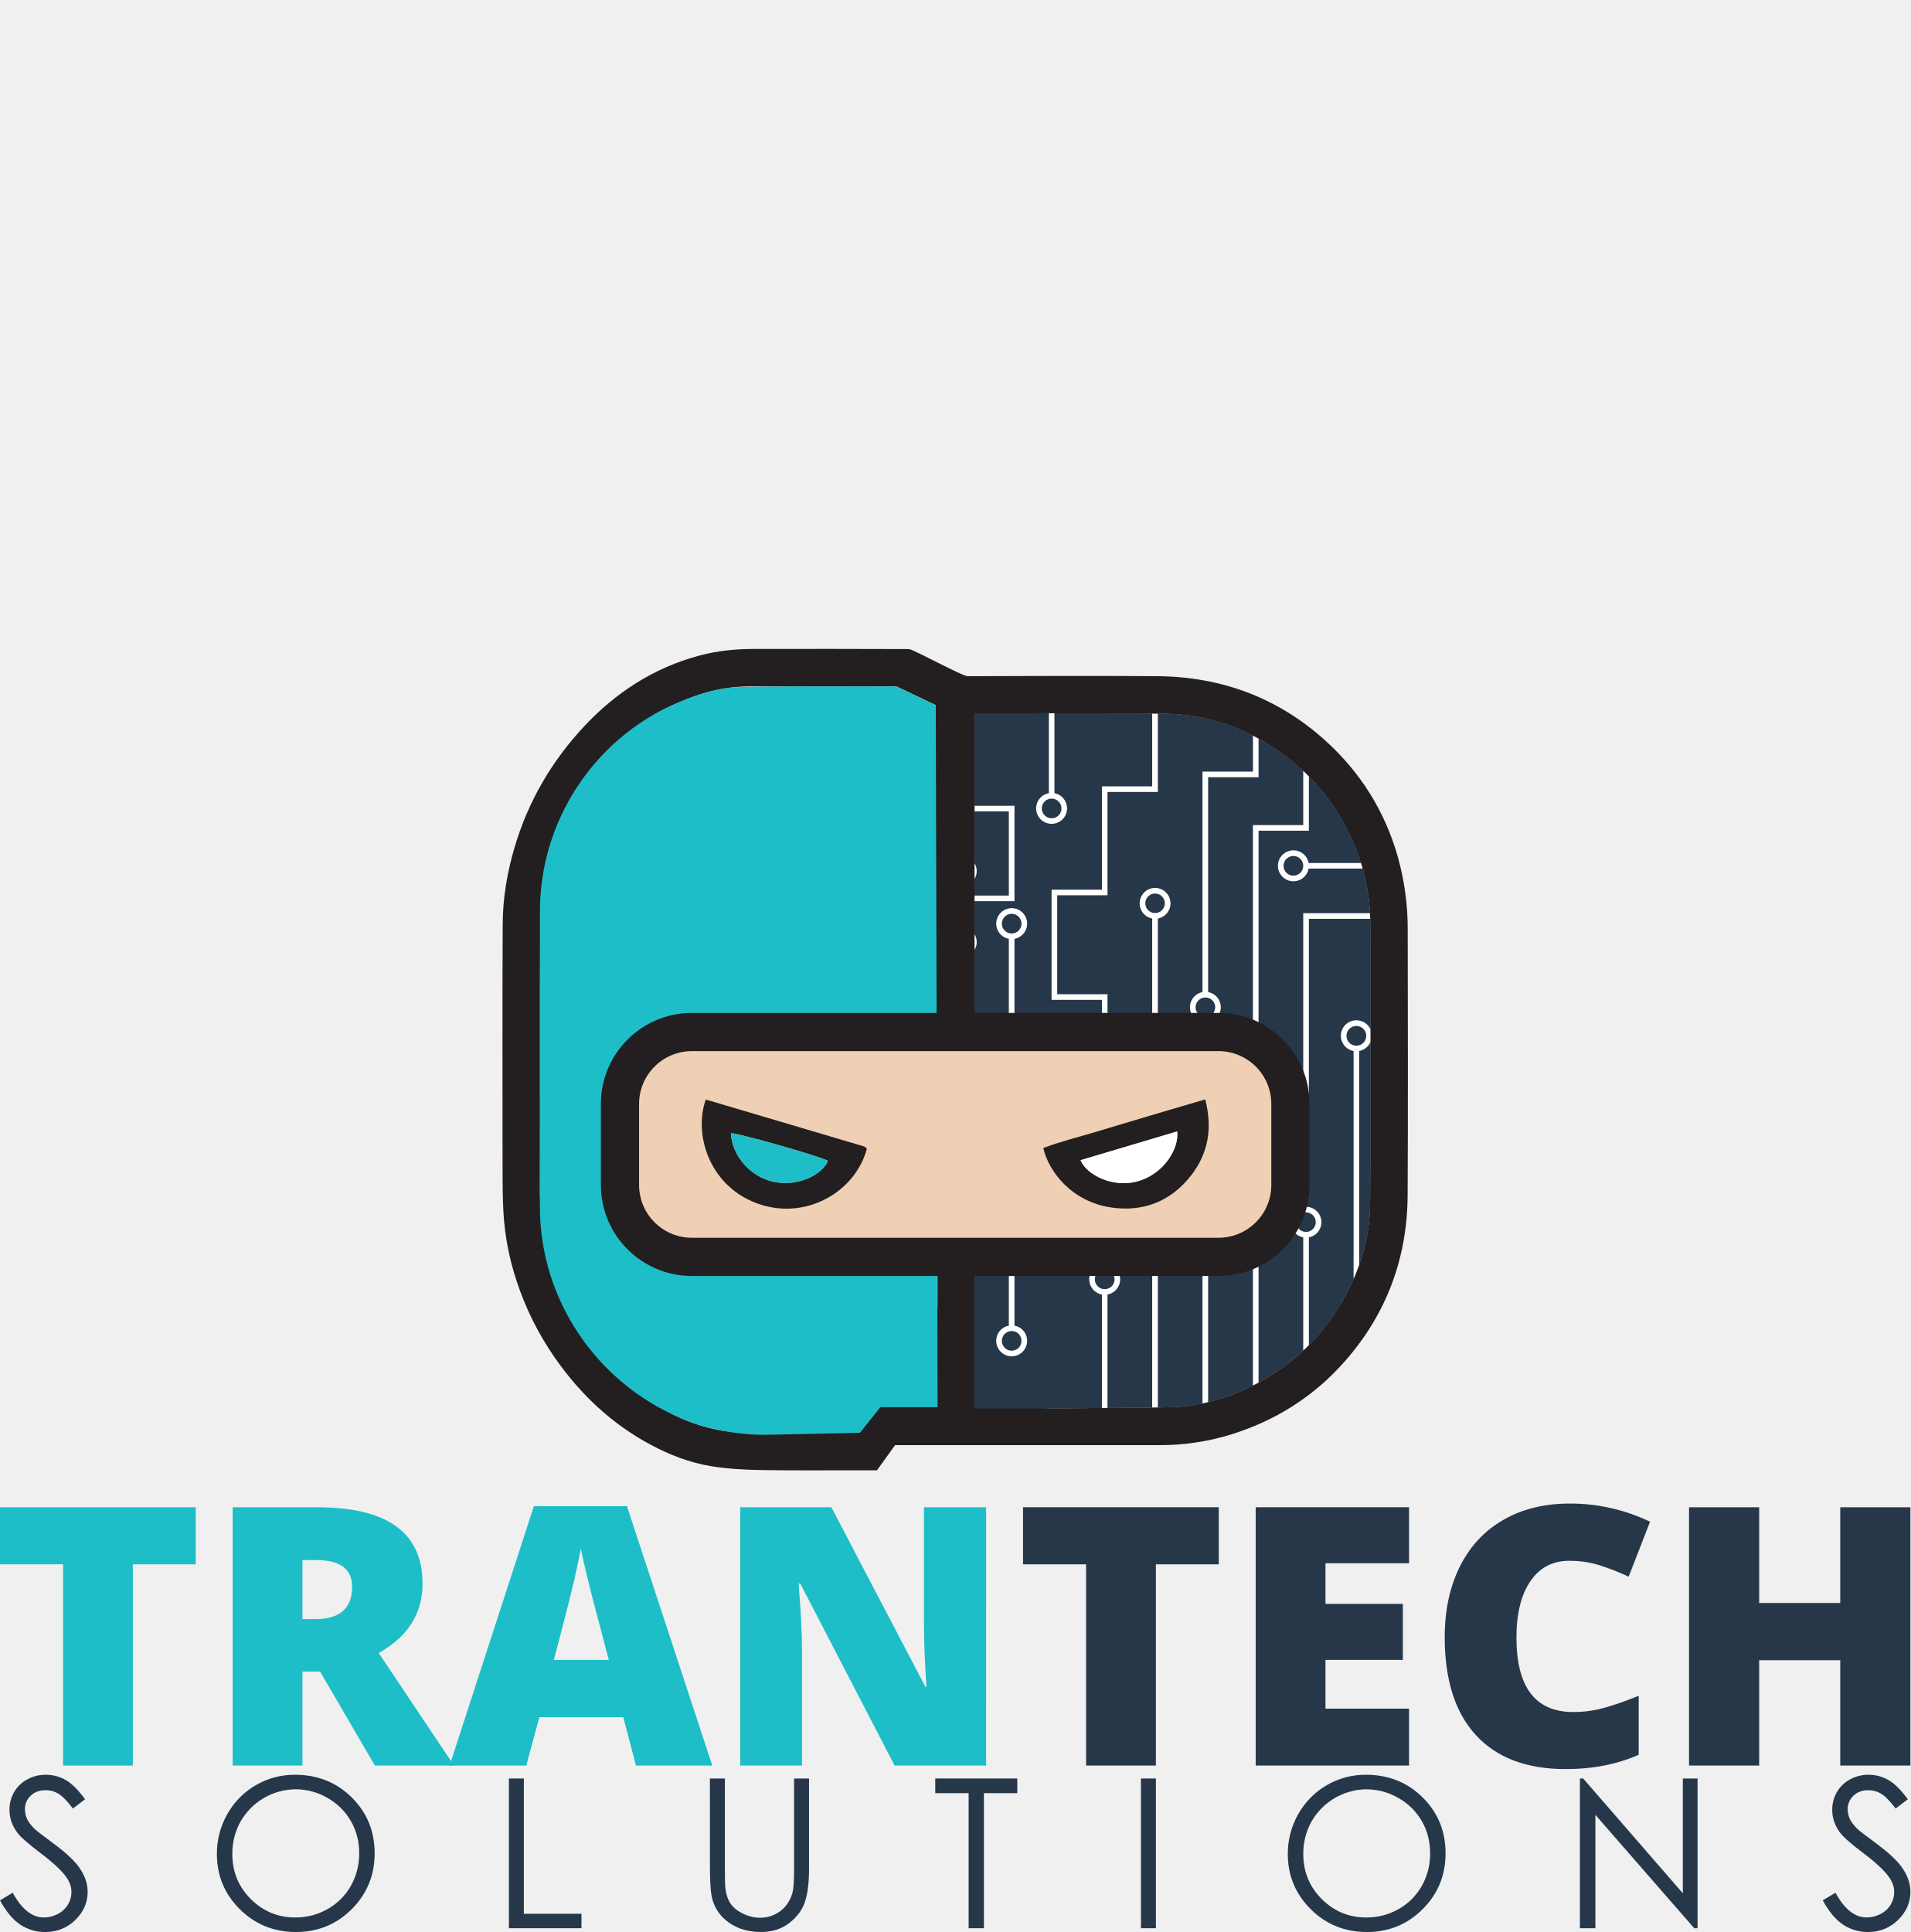
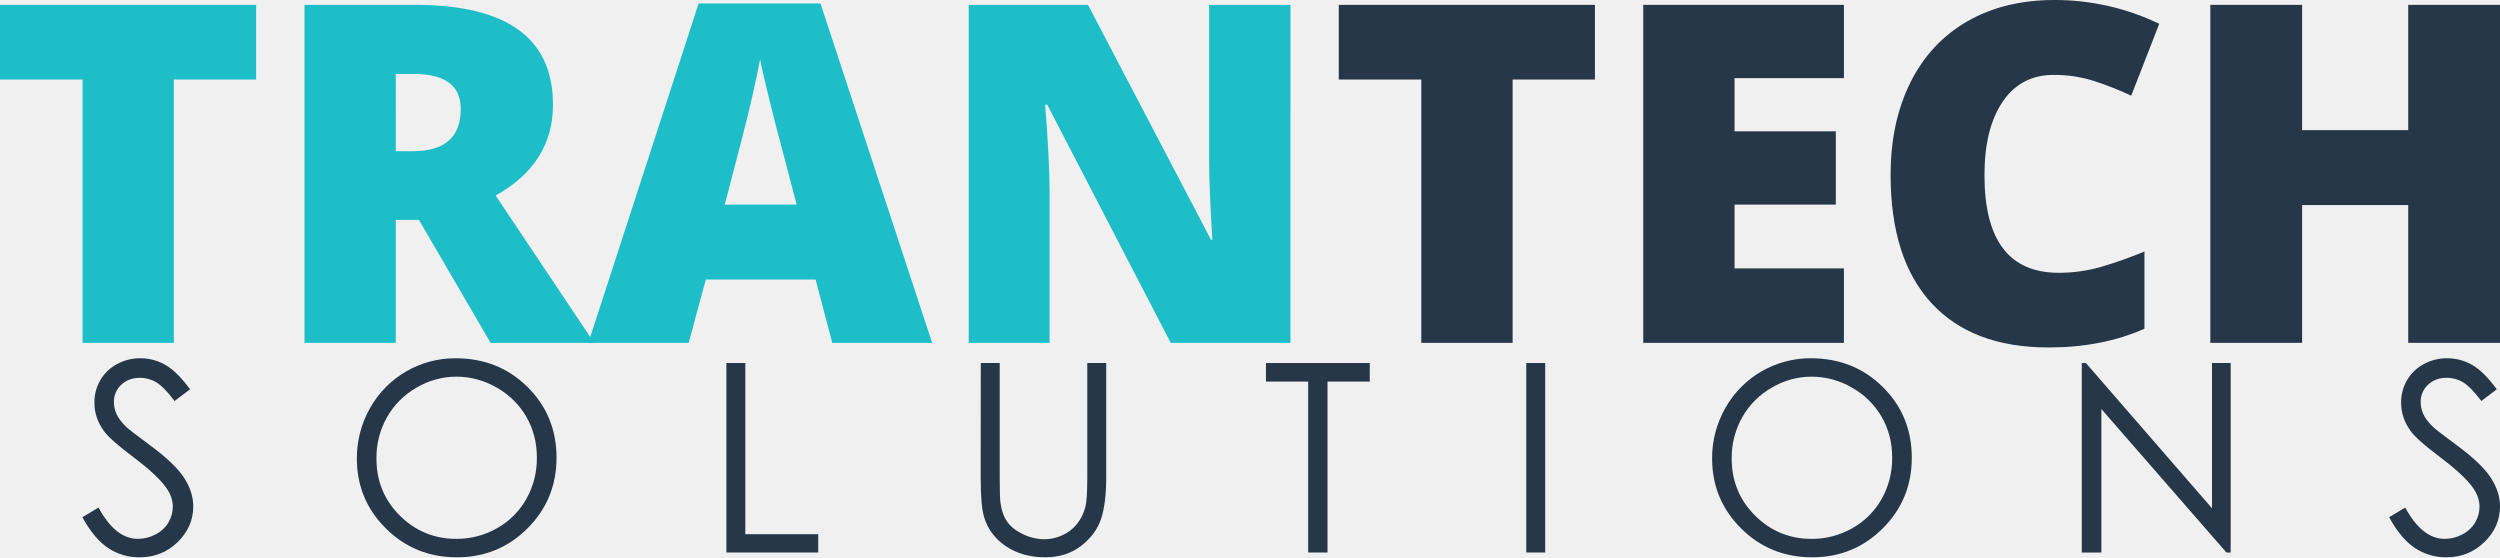
- <svg xmlns="http://www.w3.org/2000/svg" viewBox="0 0 2371.38 2398.03">
+ <svg xmlns="http://www.w3.org/2000/svg" viewBox="0 0 2498.21 556.87">
  <defs>
-     <style>.cls-1{fill:none;}.cls-2{clip-path:url(#clip-path);}.cls-3{fill:#f0d0b4;}.cls-4{fill:#231f20;}.cls-5{fill:#263749;}.cls-6{fill:#1ebec8;}.cls-7{clip-path:url(#clip-path-3);}.cls-8{fill:#fff;}.cls-9{clip-path:url(#clip-path-5);}</style>
-     <clipPath id="clip-path" transform="translate(0 805.44)">
-       <rect class="cls-1" x="623.73" width="1123.92" height="1019.61" />
-     </clipPath>
-     <clipPath id="clip-path-3" transform="translate(0 805.44)">
-       <path class="cls-1" d="M1209.75,80V942.61h98.8s93.58-.67,140.38-1.33c41.59-.59,80.25-12.31,116.44-32.37,44.29-24.56,78.6-59.35,103.18-103.47C1688.83,769,1700.43,729.6,1700.7,688c.75-115.78.33-231.57.18-347.35a251.83,251.83,0,0,0-20.37-98.7Q1648.38,166,1579,121.43c-39.67-25.54-83.4-40.08-130.49-40.81-39.81-.61-103.3-.76-154.8-.76-47,0-84,.12-84,.12" />
-     </clipPath>
-     <clipPath id="clip-path-5" transform="translate(0 805.44)">
-       <rect class="cls-1" y="1060.78" width="2371.38" height="531.81" />
+     <style>.cls-1{fill:none;}.cls-2{clip-path:url(#clip-path);}.cls-3{fill:#263749;}.cls-4{fill:#1ebec8;}</style>
+     <clipPath id="clip-path" transform="translate(0 0)">
+       <rect class="cls-1" width="2498.21" height="556.87" />
    </clipPath>
  </defs>
  <g id="Layer_2" data-name="Layer 2">
    <g id="Layer_1-2" data-name="Layer 1">
-       <g id="Artwork_9" data-name="Artwork 9">
+       <g id="Artwork_7" data-name="Artwork 7">
        <g class="cls-2">
          <g class="cls-2">
-             <path class="cls-3" d="M864.93,499.27c-12.82,0-25.21,1.74-36.51,8.18-24.38,13.91-34.38,36.13-34.89,63-.54,28.72-.35,57.46.11,86.18.2,12.56,1.24,25.17,7.24,36.77,13.58,26.23,35.48,37.51,64.52,37.49q317.66-.18,635.31-.07c3.45,0,6.9.06,10.35-.05,10.13-.35,20-2,29.09-6.73,27.06-14,37.3-37.61,37.61-66.54q.48-42.68-.06-85.34c-.21-16.23-3.09-31.94-13.15-45.45-14.54-19.52-34.3-27.52-58.27-27.49q-160.33.25-320.67.07-160.33,0-320.68,0m80,190.69c-63.44-19.87-84.63-86.22-68.82-130.64q98.55,29.14,196.18,58.09c1.48.44,2.64,2,3.81,2.91-14.23,53-73.47,87.71-131.17,69.64m415.69-90.58c22.48-6.75,44.94-13.54,67.43-20.22,22.13-6.58,44.3-13,68-20,9.23,35.72,3.79,67-17.51,94.35-25.1,32.26-59.22,45.7-99.55,39.78-48.74-7.16-77.46-44.64-84-73.77,21.3-8,43.62-13.54,65.57-20.12" transform="translate(0 805.44)" />
-             <path class="cls-4" d="M1735.27,258.56c-16.23-57.28-46.67-105.73-90.77-145.37-59.07-53.1-129.11-78.73-208.15-79.35-78.44-.61-156.89-.21-235.34,0-6.61,0-67.83-33.62-72.7-33.63C1064.24-.08,1000.16,0,936.08.05c-23.05,0-45.85,2.28-68.16,8.26C811.47,23.47,764.32,54.1,724.78,96.47c-40.11,43-69,92.61-85.85,149.2C629.6,277,624.18,308.9,624,341.4c-.49,103.44-.23,206.88-.15,310.33,0,15.78.19,31.59,1.06,47.34a330.39,330.39,0,0,0,16.23,85.09,366.88,366.88,0,0,0,48.2,96.53c31.42,44.87,70.34,81.54,118.94,107.43,23.43,12.48,48.17,21.94,74.26,26.27,20,3.31,40.52,4.43,60.84,4.79,42.23.73,84.47.31,126.71.35h18.5l22.5-31.26h15.63q156.46,0,312.92,0a297.69,297.69,0,0,0,86.59-12.63c56.17-17.13,104.35-47.29,143.16-91.42,51.74-58.83,77.49-128.06,77.91-206.21.59-109.76.23-219.53.1-329.29a330.38,330.38,0,0,0-12.15-90.12m-229,240.67c24,0,43.73,8,58.27,27.49,10.06,13.51,12.94,29.22,13.15,45.45q.52,42.66.07,85.33c-.32,28.94-10.56,52.57-37.62,66.55-9.13,4.71-19,6.38-29.09,6.73-3.45.12-6.9.05-10.35.05q-317.65,0-635.31.08c-29,0-50.94-11.27-64.52-37.5-6-11.6-7-24.21-7.24-36.77-.46-28.73-.64-57.46-.11-86.18.51-26.89,10.51-49.1,34.88-63,11.31-6.45,23.7-8.19,36.52-8.18q160.35.08,320.68,0t320.67-.07M733.36,160.13c28.29-38.93,62.84-70.68,106.37-91.86,29.53-14.38,60.59-22,93.76-21.74,59.75.53,179.27,0,179.27,0l48.84,23.26v222.9c-8,6.15-16.61,12.79-25.28,19.3-17.9,13.43-61,46.34-61,46.34l.43,94.35H849.1l-.7-163.21-147.11-75.1a317,317,0,0,1,32.07-54.29M689.28,780.91A319.56,319.56,0,0,1,670.21,670.5c.38-112.34-.21-224.68.39-337a225.71,225.71,0,0,1,13.09-73.1c7.3.27,100.47,46.24,118.46,58.31v150c-14.33,9.8-26.76,21-36.14,35.47-12.21,18.87-17.93,39.57-18.17,61.76-.34,32.46-.28,64.93,0,97.4.15,18.85,4,37,13,53.77,1.45,2.74,2.7,5.58,3.83,7.94l-69.48,69c-1.79-4-4.14-8.43-5.83-13.11m261.06,191.3c-41.71,3.73-80.79-4.58-117.48-23.25C784.07,924.13,747.1,886.5,718.63,840.9l81.21-81.27c24.15,16.71,52.65,18.14,82.45,16.94V820l68.05,41.77Zm125.6-105.46.13,92.26-10.67,13.27H996.6V835.62L929,794.14V776.66h234.72v41.81ZM1700.7,688c-.27,41.62-11.87,81-32.15,117.44-24.58,44.13-58.89,78.92-103.18,103.48-36.19,20.06-74.85,31.78-116.44,32.37-46.79.66-140.38,1.33-140.38,1.33h-8.78l-.26-75.82L1210.92,818v-41.3s304.89.19,313.7-.83c39.19-4.49,67.48-25.2,86.22-59.42,9.31-17,12.6-35.57,12.7-54.71.16-32.17.39-64.36-.08-96.53-.79-54.32-36.78-98.63-90.07-110-7.23-1.54-237.18-1.89-237.18-1.89l.3-95.44s-55.1-41.1-78.77-58.81c-2.73-2-5.32-4.28-8-6.43V80s162.63-.54,238.75.64c47.09.73,90.82,15.27,130.49,40.81Q1648.2,166,1680.51,241.94a251.83,251.83,0,0,1,20.37,98.7c.15,115.78.57,231.57-.18,347.35" transform="translate(0 805.44)" />
-             <path class="cls-5" d="M1680.51,241.94Q1648.38,166,1579,121.43c-39.67-25.54-83.4-40.08-130.49-40.81-76.12-1.18-238.75-.64-238.75-.64V942.61h98.8s93.59-.67,140.38-1.33c41.59-.59,80.25-12.31,116.44-32.38,44.29-24.55,78.6-59.34,103.18-103.46,20.28-36.42,31.88-75.83,32.15-117.45.75-115.78.33-231.56.18-347.35a251.87,251.87,0,0,0-20.37-98.7" transform="translate(0 805.44)" />
-             <path class="cls-6" d="M1161.6,69.84l-48.84-23.26S921.39,46,908.46,47.85a205,205,0,0,0-46.64,11c-111.33,37-191.61,143.45-191.61,267v367c0,115.88,71.52,217.73,172.6,260.8a217.59,217.59,0,0,0,49.81,15.81,271.84,271.84,0,0,0,57,6l117.81-2.46,25.4-31.84h71Z" transform="translate(0 805.44)" />
-           </g>
-           <g class="cls-7">
-             <rect class="cls-5" x="324.65" y="231.01" width="1756.15" height="1756.14" />
-             <path class="cls-8" d="M650.22,255A19.14,19.14,0,1,1,631,235.77,19.2,19.2,0,0,1,650.22,255m-31.32,0a12.18,12.18,0,1,0,24.36,0,12.18,12.18,0,1,0-24.36,0" transform="translate(0 805.44)" />
-             <path class="cls-8" d="M712.64,655.53a19.12,19.12,0,1,1-19-19.21,19.16,19.16,0,0,1,19,19.21m-31.28,0a12.24,12.24,0,0,0,12.25,12.21,12.22,12.22,0,0,0,0-24.43,12.23,12.23,0,0,0-12.25,12.22" transform="translate(0 805.44)" />
-             <path class="cls-8" d="M775.24,135.54A19.19,19.19,0,1,1,756,116.33a19.2,19.2,0,0,1,19.21,19.21m-31.42,0A12.23,12.23,0,1,0,756,123.33a12.18,12.18,0,0,0-12.21,12.21" transform="translate(0 805.44)" />
-             <path class="cls-8" d="M650.22,525.66a19.14,19.14,0,1,1-19.07-19.13,19.13,19.13,0,0,1,19.07,19.13m-31.32,0a12.18,12.18,0,1,0,24.36,0,12.18,12.18,0,1,0-24.36,0" transform="translate(0 805.44)" />
-             <path class="cls-8" d="M650.22,768.51a19.14,19.14,0,1,1-19.07-19.21,19.13,19.13,0,0,1,19.07,19.21m-31.32,0a12.18,12.18,0,1,0,24.36,0,12.18,12.18,0,1,0-24.36,0" transform="translate(0 805.44)" />
-             <polygon class="cls-8" points="634.65 0 634.65 469.18 572.05 469.18 572.05 724.99 509.59 724.99 509.59 838.7 440.17 838.7 440.17 775.69 381.21 775.69 381.21 768.73 447.13 768.73 447.13 831.73 502.63 831.73 502.63 718.03 565.09 718.03 565.09 462.22 627.65 462.22 627.65 0 634.65 0" />
-             <polygon class="cls-8" points="634.65 513.12 634.65 791.43 572.05 791.43 572.05 909.55 565.09 909.55 565.09 784.43 627.65 784.43 627.65 513.12 634.65 513.12" />
-             <polygon class="cls-8" points="697.07 1163.38 697.07 1445.25 690.11 1445.25 690.11 1170.37 634.65 1170.37 634.65 1249.74 565.09 1249.74 565.09 1044.43 572.05 1044.43 572.05 1242.82 627.65 1242.82 627.65 1163.38 697.07 1163.38" />
-             <polygon class="cls-8" points="634.65 1346.88 634.65 1427.62 572.05 1427.62 572.05 1481.88 634.51 1481.88 634.51 1558.23 627.51 1558.23 627.51 1488.81 565.09 1488.81 565.09 1420.62 627.65 1420.62 627.65 1346.88 634.65 1346.88" />
-             <polygon class="cls-8" points="821.99 508.15 821.99 644.87 759.53 644.87 759.53 773.12 697.07 773.12 697.07 917.45 634.51 917.45 634.51 1044.43 627.51 1044.43 627.51 910.45 690.11 910.45 690.11 766.15 752.57 766.15 752.57 637.87 815.03 637.87 815.03 515.11 752.57 515.11 752.57 358.57 759.53 358.57 759.53 508.15 821.99 508.15" />
-             <polygon class="cls-8" points="821.99 1110.69 821.99 1312.51 759.53 1312.51 759.53 1507.61 697.07 1507.61 697.07 1751.89 690.11 1751.89 690.11 1500.68 752.57 1500.68 752.57 1305.45 815.03 1305.45 815.03 1117.69 752.57 1117.69 752.57 957.24 759.53 957.24 759.53 1110.69 821.99 1110.69" />
-             <rect class="cls-8" x="752.57" y="1159.53" width="6.96" height="98.51" />
-             <rect class="cls-8" x="1742.63" y="1454.72" width="7" height="294.43" />
-             <path class="cls-8" d="M1765.34,631.86a19.21,19.21,0,1,1-19.21-19.21,19.23,19.23,0,0,1,19.21,19.21m-31.49,0a12.24,12.24,0,1,0,12.28-12.21,12.26,12.26,0,0,0-12.28,12.21" transform="translate(0 805.44)" />
-             <path class="cls-8" d="M1780.91,171.49a19.14,19.14,0,1,1-19.08-19.21,19.13,19.13,0,0,1,19.08,19.21m-31.29,0a12,12,0,0,0,12.21,12.14,12.18,12.18,0,1,0-12.21-12.14" transform="translate(0 805.44)" />
-             <path class="cls-8" d="M1702.84,480.19a19.21,19.21,0,1,1-19.2-19.22,19.11,19.11,0,0,1,19.2,19.22m-31.42,0A12.25,12.25,0,1,0,1683.64,468a12.18,12.18,0,0,0-12.22,12.22" transform="translate(0 805.44)" />
-             <path class="cls-8" d="M1780.91,331.53a19.14,19.14,0,1,1-19.08-19.21,19.19,19.19,0,0,1,19.08,19.21m-31.29,0a12.15,12.15,0,1,0,12.21-12.28,12.2,12.2,0,0,0-12.21,12.28" transform="translate(0 805.44)" />
-             <path class="cls-8" d="M1374.73,683.1a19.11,19.11,0,1,1-19.2-19.14,19.18,19.18,0,0,1,19.2,19.14m-31.28,0a12.18,12.18,0,1,0,24.35,0,12.18,12.18,0,0,0-24.35,0" transform="translate(0 805.44)" />
-             <path class="cls-8" d="M1390.44,782.43a19.18,19.18,0,1,1-19.21-19.14,19.16,19.16,0,0,1,19.21,19.14m-31.42,0a12.25,12.25,0,1,0,12.21-12.21A12.23,12.23,0,0,0,1359,782.43" transform="translate(0 805.44)" />
-             <path class="cls-8" d="M1390.44,600.51a19.18,19.18,0,1,1-19.21-19.21,19.12,19.12,0,0,1,19.21,19.21m-31.42,0a12.18,12.18,0,0,0,12.21,12.14,12.06,12.06,0,0,0,12.28-12.14,12.25,12.25,0,0,0-24.49,0" transform="translate(0 805.44)" />
-             <path class="cls-8" d="M1452.94,603.12a19.14,19.14,0,1,1-19.21-19.22,19.21,19.21,0,0,1,19.21,19.22m-31.28,0a12.14,12.14,0,1,0,12.07-12.22,12.1,12.1,0,0,0-12.07,12.22" transform="translate(0 805.44)" />
-             <path class="cls-8" d="M1452.94,315.82a19.14,19.14,0,1,1-38.28,0,19.14,19.14,0,1,1,38.28,0m-31.28,0a12.14,12.14,0,1,0,12.07-12.21,12.16,12.16,0,0,0-12.07,12.21" transform="translate(0 805.44)" />
-             <path class="cls-8" d="M1515.36,444.79a19.14,19.14,0,1,1-19.21-19.14,19.18,19.18,0,0,1,19.21,19.14m-31.28,0a12.18,12.18,0,1,0,12.07-12.15,12.17,12.17,0,0,0-12.07,12.15" transform="translate(0 805.44)" />
-             <path class="cls-8" d="M1577.78,18.44a19.1,19.1,0,1,1-19-19.2,19.1,19.1,0,0,1,19,19.2m-31.28,0A12.18,12.18,0,1,0,1558.78,6.2a12.23,12.23,0,0,0-12.28,12.24" transform="translate(0 805.44)" />
-             <path class="cls-8" d="M1390.44,2.73a19.18,19.18,0,1,1-19.21-19.2,19.18,19.18,0,0,1,19.21,19.2m-31.42,0a12.25,12.25,0,1,0,12.21-12.24A12.21,12.21,0,0,0,1359,2.73" transform="translate(0 805.44)" />
-             <path class="cls-8" d="M1702.84,69.14a19.21,19.21,0,1,1-19.2-19.21,19.19,19.19,0,0,1,19.2,19.21m-31.42,0a12.25,12.25,0,1,0,12.22-12.25,12.25,12.25,0,0,0-12.22,12.25" transform="translate(0 805.44)" />
-             <path class="cls-8" d="M1640.28,76.1a19.14,19.14,0,1,1-19.07-19.21,19.17,19.17,0,0,1,19.07,19.21m-31.28,0a12.14,12.14,0,1,0,12.21-12.21A12.2,12.2,0,0,0,1609,76.1" transform="translate(0 805.44)" />
-             <path class="cls-8" d="M1640.28,711.57a19.14,19.14,0,1,1-19.07-19.14,19.19,19.19,0,0,1,19.07,19.14m-31.28,0a12.14,12.14,0,1,0,12.21-12.21A12.06,12.06,0,0,0,1609,711.57" transform="translate(0 805.44)" />
-             <rect class="cls-8" x="1680.2" y="1298.72" width="6.93" height="450.42" />
-             <rect class="cls-8" x="1617.71" y="1532.71" width="7" height="216.43" />
-             <polygon class="cls-8" points="1746.13 1133.46 1746.13 1140.47 1624.71 1140.47 1624.71 1391.27 1562.22 1391.27 1562.22 1749.15 1555.28 1749.15 1555.28 1384.27 1617.71 1384.27 1617.71 1133.46 1746.13 1133.46" />
-             <polygon class="cls-8" points="1746.13 973.42 1746.13 980.42 1680.2 980.42 1680.2 917.45 1624.71 917.45 1624.71 1031.12 1562.22 1031.12 1562.22 1286.92 1499.65 1286.92 1499.65 1749.15 1492.65 1749.15 1492.65 1279.93 1555.28 1279.93 1555.28 1024.12 1617.71 1024.12 1617.71 910.45 1687.13 910.45 1687.13 973.42 1746.13 973.42" />
-             <polygon class="cls-8" points="1437.23 1485.11 1437.23 1749.15 1430.22 1749.15 1430.22 1492.03 1371.23 1492.03 1371.23 1485.11 1437.23 1485.11" />
-             <rect class="cls-8" x="1430.22" y="1136.97" width="7" height="258" />
-             <polygon class="cls-8" points="1562.22 839.59 1562.22 964.71 1499.65 964.71 1499.65 1236.02 1492.65 1236.02 1492.65 957.72 1555.29 957.72 1555.29 839.59 1562.22 839.59" />
-             <polygon class="cls-8" points="1749.63 630.57 1749.63 749.07 1687.14 749.07 1687.14 859.27 1680.2 859.27 1680.2 742.08 1742.63 742.08 1742.63 637.56 1621.21 637.56 1621.21 630.57 1749.63 630.57" />
-             <polygon class="cls-8" points="1687.13 683.59 1687.13 719.13 1624.71 719.13 1624.71 865.83 1617.71 865.83 1617.71 712.16 1680.2 712.16 1680.2 683.59 1687.13 683.59" />
-             <rect class="cls-8" x="1367.8" y="1603.58" width="6.93" height="145.57" />
-             <polygon class="cls-8" points="1499.79 704.72 1499.79 838.7 1437.23 838.7 1437.23 983.03 1374.73 983.03 1374.73 1111.24 1312.31 1111.24 1312.31 1234.04 1374.73 1234.04 1374.73 1390.58 1367.81 1390.58 1367.81 1241.03 1305.31 1241.03 1305.31 1104.31 1367.81 1104.31 1367.81 976.03 1430.22 976.03 1430.22 831.73 1492.79 831.73 1492.79 704.72 1499.79 704.72" />
-             <path class="cls-8" d="M1780.91,269.18A19.14,19.14,0,1,1,1761.83,250a19.09,19.09,0,0,1,19.08,19.22m-31.29,0a12.07,12.07,0,0,0,12.21,12.2,12.21,12.21,0,1,0-12.21-12.2" transform="translate(0 805.44)" />
-             <path class="cls-8" d="M1624.71,269.18A19.21,19.21,0,1,1,1605.5,250a19.16,19.16,0,0,1,19.21,19.22m-31.42,0a12.06,12.06,0,0,0,12.21,12.2,12.21,12.21,0,1,0-12.21-12.2" transform="translate(0 805.44)" />
-             <rect class="cls-8" x="1621.21" y="1071.18" width="124.92" height="6.93" />
-             <path class="cls-8" d="M912.3,737.16a19.12,19.12,0,1,1-19-19.21,19.05,19.05,0,0,1,19,19.21m-31.28,0a12.16,12.16,0,0,0,24.32,0,12.16,12.16,0,1,0-24.32,0" transform="translate(0 805.44)" />
-             <path class="cls-8" d="M756.1,737.16A19.19,19.19,0,1,1,736.93,718a19.13,19.13,0,0,1,19.17,19.21m-31.42,0a12.23,12.23,0,0,0,24.46,0,12.23,12.23,0,0,0-24.46,0" transform="translate(0 805.44)" />
-             <rect class="cls-8" x="752.64" y="1539.1" width="124.88" height="7" />
-             <path class="cls-8" d="M815.1,746.21a19.11,19.11,0,1,1-19.21,19.08,19.06,19.06,0,0,1,19.21-19.08m0,31.29a12.18,12.18,0,0,0,0-24.36,12.18,12.18,0,1,0,0,24.36" transform="translate(0 805.44)" />
-             <path class="cls-8" d="M815.1,902.41a19.18,19.18,0,1,1-19.21,19.14,19.12,19.12,0,0,1,19.21-19.14m0,31.42a12.25,12.25,0,0,0,0-24.49,12.25,12.25,0,1,0,0,24.49" transform="translate(0 805.44)" />
-             <rect class="cls-8" x="811.6" y="1586.43" width="6.96" height="124.85" />
-             <path class="cls-8" d="M815.1,25.67a19.21,19.21,0,1,1-19.21,19.22A19.16,19.16,0,0,1,815.1,25.67m0,31.43a12,12,0,0,0,12.14-12.21A12.2,12.2,0,1,0,815.1,57.1" transform="translate(0 805.44)" />
-             <rect class="cls-8" x="811.6" y="709.69" width="6.96" height="124.93" />
-             <path class="cls-8" d="M1305.38,22.52a19.14,19.14,0,1,1-19.21,19.07,19.07,19.07,0,0,1,19.21-19.07m0,31.32a12.16,12.16,0,1,0-12.21-12.25,12.24,12.24,0,0,0,12.21,12.25" transform="translate(0 805.44)" />
-             <path class="cls-8" d="M1305.38,178.75A19.18,19.18,0,1,1,1286.17,198a19.13,19.13,0,0,1,19.21-19.22m0,31.43A12.11,12.11,0,0,0,1317.59,198a12.21,12.21,0,1,0-12.21,12.21" transform="translate(0 805.44)" />
-             <rect class="cls-8" x="1301.95" y="862.74" width="6.93" height="124.89" />
-             <path class="cls-8" d="M1761.83,382.91a19.14,19.14,0,1,1-19.2,19.07,19.1,19.1,0,0,1,19.2-19.07m0,31.28A12.18,12.18,0,1,0,1749.62,402a12.09,12.09,0,0,0,12.21,12.21" transform="translate(0 805.44)" />
-             <path class="cls-8" d="M1761.83,539.11a19.18,19.18,0,1,1-19.2,19.21,19.17,19.17,0,0,1,19.2-19.21m0,31.42A12.09,12.09,0,0,0,1774,558.32a12.18,12.18,0,1,0-12.15,12.21" transform="translate(0 805.44)" />
-             <path class="cls-8" d="M1025.05,255a19.13,19.13,0,1,1-19.07-19.2,19.12,19.12,0,0,1,19.07,19.2m-31.29,0A12.16,12.16,0,1,0,1006,242.76,12.22,12.22,0,0,0,993.76,255" transform="translate(0 805.44)" />
-             <path class="cls-8" d="M1087.5,119.83a19.14,19.14,0,1,1-19.06-19.21,19.16,19.16,0,0,1,19.06,19.21m-31.28,0a12.16,12.16,0,1,0,12.22-12.21,12.21,12.21,0,0,0-12.22,12.21" transform="translate(0 805.44)" />
-             <path class="cls-8" d="M1087.5,223.28a19.14,19.14,0,1,1-19.06-19.21,19.16,19.16,0,0,1,19.06,19.21m-31.28,0a12.16,12.16,0,1,0,12.22-12.21,12.22,12.22,0,0,0-12.22,12.21" transform="translate(0 805.44)" />
-             <path class="cls-8" d="M962.59,655.53a19.13,19.13,0,1,1-19.18-19.21,19.23,19.23,0,0,1,19.18,19.21m-31.29,0a12.16,12.16,0,1,0,12.11-12.22,12.12,12.12,0,0,0-12.11,12.22" transform="translate(0 805.44)" />
-             <path class="cls-8" d="M900.16,135.54A19.21,19.21,0,1,1,881,116.33a19.2,19.2,0,0,1,19.21,19.21m-31.45,0A12.25,12.25,0,1,0,881,123.33a12.2,12.2,0,0,0-12.24,12.21" transform="translate(0 805.44)" />
-             <path class="cls-8" d="M1025.05,525.66a19.13,19.13,0,1,1-19.21-19.13,19.2,19.2,0,0,1,19.21,19.13m-31.29,0a12.16,12.16,0,1,0,12.08-12.21,12.16,12.16,0,0,0-12.08,12.21" transform="translate(0 805.44)" />
-             <path class="cls-8" d="M1025.05,768.51a19.13,19.13,0,1,1-19.21-19.21,19.2,19.2,0,0,1,19.21,19.21m-31.29,0a12.16,12.16,0,1,0,12.08-12.22,12.16,12.16,0,0,0-12.08,12.22" transform="translate(0 805.44)" />
-             <path class="cls-8" d="M1212.53,69.14a19.2,19.2,0,1,1-19.17-19.21,19.21,19.21,0,0,1,19.17,19.21m-31.42,0a12.23,12.23,0,1,0,12.25-12.25,12.27,12.27,0,0,0-12.25,12.25" transform="translate(0 805.44)" />
-             <path class="cls-8" d="M1134.39,309.64a19.21,19.21,0,1,1-19.2-19.2,19.24,19.24,0,0,1,19.2,19.2m-31.45,0a12.23,12.23,0,1,0,12.25-12.21,12.25,12.25,0,0,0-12.25,12.21" transform="translate(0 805.44)" />
-             <path class="cls-8" d="M1212.39,363.91a19.13,19.13,0,1,1-19-19.21,19.16,19.16,0,0,1,19,19.21m-31.28,0a12.16,12.16,0,1,0,24.32,0,12.16,12.16,0,1,0-24.32,0" transform="translate(0 805.44)" />
-             <path class="cls-8" d="M1150,605.51a19.14,19.14,0,1,1-19.08-19.2,19.18,19.18,0,0,1,19.08,19.2m-31.32,0a12.18,12.18,0,1,0,24.35,0,12.18,12.18,0,1,0-24.35,0" transform="translate(0 805.44)" />
-             <path class="cls-8" d="M1212.39,705a19.13,19.13,0,1,1-19-19.22,19.16,19.16,0,0,1,19,19.22m-31.28,0a12.16,12.16,0,1,0,12.25-12.22A12.23,12.23,0,0,0,1181.11,705" transform="translate(0 805.44)" />
-             <path class="cls-8" d="M1087.5,928a19.14,19.14,0,1,1-19.06-19.21A19.16,19.16,0,0,1,1087.5,928m-31.28,0a12.16,12.16,0,1,0,12.22-12.21A12.26,12.26,0,0,0,1056.22,928" transform="translate(0 805.44)" />
-             <path class="cls-8" d="M1275,341a19.19,19.19,0,1,1-19.21-19.2A19.19,19.19,0,0,1,1275,341m-31.42,0a12.21,12.21,0,1,0,12.21-12.2,12.18,12.18,0,0,0-12.21,12.2" transform="translate(0 805.44)" />
-             <path class="cls-8" d="M1275,858.85a19.19,19.19,0,1,1-19.21-19.2,19.18,19.18,0,0,1,19.21,19.2m-31.42,0a12.21,12.21,0,1,0,12.21-12.2,12.18,12.18,0,0,0-12.21,12.2" transform="translate(0 805.44)" />
-             <path class="cls-8" d="M1212.39,275.83a19.13,19.13,0,1,1-19-19.22,19.16,19.16,0,0,1,19,19.22m-31.28,0a12.16,12.16,0,1,0,12.25-12.21,12.22,12.22,0,0,0-12.25,12.21" transform="translate(0 805.44)" />
-             <path class="cls-8" d="M1150,62.18A19.14,19.14,0,1,1,1130.89,43,19.15,19.15,0,0,1,1150,62.18m-31.32,0a12.18,12.18,0,1,0,12.24-12.25,12.26,12.26,0,0,0-12.24,12.25" transform="translate(0 805.44)" />
-             <polygon class="cls-8" points="1255.78 768.73 1255.78 775.69 1196.82 775.69 1196.82 838.7 1127.4 838.7 1127.4 724.99 1064.97 724.99 1064.97 469.18 1002.38 469.18 1002.38 0 1009.34 0 1009.34 462.22 1071.94 462.22 1071.94 718.03 1134.39 718.03 1134.39 831.73 1189.86 831.73 1189.86 768.73 1255.78 768.73" />
-             <polygon class="cls-8" points="1071.94 784.43 1071.94 909.55 1064.97 909.55 1064.97 791.43 1002.37 791.43 1002.37 513.12 1009.34 513.12 1009.34 784.43 1071.94 784.43" />
-             <polygon class="cls-8" points="1259.28 1000.11 1259.28 1118.58 1130.89 1118.58 1130.89 1111.58 1252.28 1111.58 1252.28 1007.04 1189.86 1007.04 1189.86 889.87 1196.82 889.87 1196.82 1000.11 1259.28 1000.11" />
-             <polygon class="cls-8" points="1196.82 1030.02 1196.82 1065.56 1189.86 1065.56 1189.86 1037.02 1127.4 1037.02 1127.4 883.32 1134.39 883.32 1134.39 1030.02 1196.82 1030.02" />
-             <polygon class="cls-8" points="1071.94 1044.43 1071.94 1249.74 1002.37 1249.74 1002.37 1170.37 946.88 1170.37 946.88 1445.25 939.91 1445.25 939.91 1163.38 1009.34 1163.38 1009.34 1242.82 1064.97 1242.82 1064.97 1044.43 1071.94 1044.43" />
-             <polygon class="cls-8" points="1071.94 1420.62 1071.94 1488.81 1009.48 1488.81 1009.48 1558.23 1002.51 1558.23 1002.51 1481.88 1064.97 1481.88 1064.97 1427.62 1002.37 1427.62 1002.37 1346.88 1009.34 1346.88 1009.34 1420.62 1071.94 1420.62" />
-             <polygon class="cls-8" points="1259.28 1163.17 1259.28 1334.6 1196.82 1334.6 1196.82 1457.47 1259.28 1457.47 1259.28 1648.58 1252.28 1648.58 1252.28 1464.46 1189.86 1464.46 1189.86 1327.67 1252.28 1327.67 1252.28 1163.17 1259.28 1163.17" />
-             <polygon class="cls-8" points="1196.82 1185.05 1196.82 1294.95 1134.39 1294.95 1134.39 1396.41 1127.4 1396.41 1127.4 1287.96 1189.86 1287.96 1189.86 1185.05 1196.82 1185.05" />
-             <polygon class="cls-8" points="1196.82 1526.13 1196.82 1630.19 1127.4 1630.19 1127.4 1579.91 1071.94 1579.91 1071.94 1713.61 1064.97 1713.61 1064.97 1572.91 1134.39 1572.91 1134.39 1623.27 1189.86 1623.27 1189.86 1526.13 1196.82 1526.13" />
-             <polygon class="cls-8" points="1009.48 910.45 1009.48 1044.43 1002.51 1044.43 1002.51 917.45 939.91 917.45 939.91 773.12 877.46 773.12 877.46 644.87 815.03 644.87 815.03 508.15 877.46 508.15 877.46 358.57 884.45 358.57 884.45 515.11 821.99 515.11 821.99 637.87 884.45 637.87 884.45 766.15 946.88 766.15 946.88 910.45 1009.48 910.45" />
-             <polygon class="cls-8" points="946.88 1499.92 946.88 1750.79 939.91 1750.79 939.91 1506.86 877.46 1506.86 877.46 1312.03 815.03 1312.03 815.03 1110.49 877.46 1110.49 877.46 957.24 884.45 957.24 884.45 1117.41 821.99 1117.41 821.99 1304.97 884.45 1304.97 884.45 1499.92 946.88 1499.92" />
-             <rect class="cls-8" x="877.46" y="1159.53" width="7" height="98.51" />
-             <path class="cls-8" d="M775.17,471.81a19.12,19.12,0,1,1-19.07-19.2,19.12,19.12,0,0,1,19.07,19.2m-31.28,0a12.16,12.16,0,1,0,12.21-12.28,12.27,12.27,0,0,0-12.21,12.28" transform="translate(0 805.44)" />
-             <path class="cls-8" d="M900.09,471.81A19.14,19.14,0,1,1,881,452.61a19.12,19.12,0,0,1,19.07,19.2m-31.31,0A12.18,12.18,0,1,0,881,459.53a12.3,12.3,0,0,0-12.24,12.28" transform="translate(0 805.44)" />
-             <path class="cls-8" d="M900.09,335.09A19.14,19.14,0,1,1,881,315.89a19.06,19.06,0,0,1,19.07,19.2m-31.31,0A12.18,12.18,0,1,0,881,322.82a12.3,12.3,0,0,0-12.24,12.27" transform="translate(0 805.44)" />
-             <path class="cls-8" d="M775.17,335.09a19.12,19.12,0,1,1-19.07-19.2,19.06,19.06,0,0,1,19.07,19.2m-31.28,0a12.16,12.16,0,1,0,12.21-12.27,12.27,12.27,0,0,0-12.21,12.27" transform="translate(0 805.44)" />
-           </g>
-           <g class="cls-2">
-             <rect class="cls-3" x="769.59" y="1280.96" width="832.19" height="279.09" rx="89.1" />
-             <path class="cls-4" d="M1512.68,499.23a65.59,65.59,0,0,1,65.4,65.4V665.51a65.58,65.58,0,0,1-65.4,65.39h-654a65.58,65.58,0,0,1-65.39-65.39V564.63a65.59,65.59,0,0,1,65.39-65.4h654m0-47.41h-654A112.94,112.94,0,0,0,745.88,564.63V665.51A112.94,112.94,0,0,0,858.69,778.32h654a112.93,112.93,0,0,0,112.81-112.81V564.63a112.93,112.93,0,0,0-112.81-112.81" transform="translate(0 805.44)" />
-             <path class="cls-4" d="M876.1,559.32c-15.81,44.43,5.38,110.77,68.82,130.64,57.7,18.06,116.94-16.66,131.17-69.65-1.17-.92-2.33-2.45-3.81-2.89q-97.83-29.08-196.18-58.1m84.76,102.25c-28.84-5.76-52.36-32.35-53.55-60.34,6.23-1.13,106.34,27.23,120.41,34.11-5.7,15.19-34.39,32.71-66.86,26.23" transform="translate(0 805.44)" />
-             <path class="cls-4" d="M1379,693.27c40.32,5.92,74.45-7.52,99.55-39.78,21.3-27.36,26.74-58.63,17.51-94.35-23.74,7-45.91,13.44-68,20-22.49,6.68-45,13.47-67.43,20.22-21.95,6.58-44.27,12.07-65.57,20.12,6.52,29.13,35.24,66.61,84,73.77m82.15-94.34c2.7,19.48-15.33,53.59-51.18,62.4-28.92,7.1-60.61-7.88-68.76-26.7l119.94-35.7" transform="translate(0 805.44)" />
-             <path class="cls-6" d="M907.31,601.23c1.19,28,24.7,54.58,53.55,60.34,32.47,6.48,61.16-11,66.86-26.23-14.07-6.88-114.18-35.24-120.41-34.11" transform="translate(0 805.44)" />
-             <path class="cls-8" d="M1410,661.33c35.86-8.81,53.9-42.92,51.19-62.4l-119.94,35.7c8.15,18.82,39.84,33.8,68.75,26.7" transform="translate(0 805.44)" />
-           </g>
-         </g>
-       </g>
-       <g id="Artwork_7" data-name="Artwork 7">
-         <g class="cls-9">
-           <g class="cls-9">
-             <path class="cls-5" d="M0,1553.3l15.79-9.47q16.68,30.69,38.53,30.7a36.9,36.9,0,0,0,17.57-4.37,30.74,30.74,0,0,0,12.5-11.68,30.16,30.16,0,0,0,4.3-15.54q0-9.35-6.32-18.32-8.72-12.37-31.84-29.81t-28.93-25.4q-9.84-13.14-9.85-28.42a43.22,43.22,0,0,1,5.81-22.12,41.47,41.47,0,0,1,16.37-15.73,47.11,47.11,0,0,1,22.92-5.74,49,49,0,0,1,24.58,6.5q11.41,6.51,24.19,23.95l-15.16,11.49Q80,1425.44,72.58,1421a30.84,30.84,0,0,0-16.11-4.42q-11.23,0-18.38,6.83a22.31,22.31,0,0,0-7.14,16.8A28.57,28.57,0,0,0,33.48,1452q2.52,5.68,9.22,12.38,3.66,3.54,24,18.57,24.12,17.82,33.1,31.71t9,27.92q0,20.22-15.35,35.12t-37.34,14.91a54.77,54.77,0,0,1-30.7-9q-13.77-9-25.39-30.26" transform="translate(0 805.44)" />
-             <path class="cls-5" d="M365.94,1397.4q42.22,0,70.67,28.17t28.44,69.36q0,40.82-28.38,69.24t-69.21,28.42q-41.34,0-69.79-28.29t-28.44-68.48a99.07,99.07,0,0,1,12.95-49.65,95.73,95.73,0,0,1,83.76-48.77m.82,18.06a79.43,79.43,0,0,0-68,39.71,80.57,80.57,0,0,0-10.37,40.59q0,33.12,23,56t55.36,22.81A79.58,79.58,0,0,0,406.81,1564a75.25,75.25,0,0,0,28.73-28.71,80.67,80.67,0,0,0,10.31-40.46,78.74,78.74,0,0,0-10.31-40,77.08,77.08,0,0,0-29-28.63,78.6,78.6,0,0,0-39.74-10.76" transform="translate(0 805.44)" />
-             <polygon class="cls-5" points="631.7 2207.51 650.27 2207.51 650.27 2375.41 721.78 2375.41 721.78 2393.35 631.7 2393.35 631.7 2207.51" />
-             <path class="cls-5" d="M881.21,1402.07h18.57v112.19q0,20,.76,24.89,1.4,11,6.45,18.38t15.53,12.38a48.68,48.68,0,0,0,21.1,5,41.66,41.66,0,0,0,17.69-3.92,39.48,39.48,0,0,0,14.15-10.86,44.46,44.46,0,0,0,8.34-16.81q1.89-7.07,1.9-29.06V1402.07h18.56v112.19q0,24.9-4.86,40.24T980,1581.22q-14.6,11.37-35.32,11.37-22.49,0-38.53-10.74t-21.48-28.42q-3.4-10.87-3.41-39.17Z" transform="translate(0 805.44)" />
-             <rect class="cls-5" x="1416.26" y="2207.51" width="18.57" height="185.84" />
-             <path class="cls-5" d="M1695.27,1397.4q42.24,0,70.67,28.17t28.45,69.36q0,40.82-28.38,69.24t-69.22,28.42q-41.34,0-69.78-28.29t-28.45-68.48a99,99,0,0,1,13-49.65,95.7,95.7,0,0,1,83.75-48.77m.83,18.06a79.43,79.43,0,0,0-68,39.71,80.57,80.57,0,0,0-10.37,40.59q0,33.12,23,56t55.37,22.81a79.58,79.58,0,0,0,40.05-10.48,75.22,75.22,0,0,0,28.72-28.71,80.57,80.57,0,0,0,10.31-40.46q0-22.12-10.31-40a77,77,0,0,0-29-28.63,78.57,78.57,0,0,0-39.73-10.76" transform="translate(0 805.44)" />
-             <polygon class="cls-5" points="1961.16 2393.35 1961.16 2207.51 1965.2 2207.51 2088.89 2349.97 2088.89 2207.51 2107.2 2207.51 2107.2 2393.35 2103.03 2393.35 1980.36 2252.63 1980.36 2393.35 1961.16 2393.35" />
-             <path class="cls-5" d="M2262.6,1553.3l15.79-9.47q16.68,30.69,38.53,30.7a36.86,36.86,0,0,0,17.56-4.37,30.7,30.7,0,0,0,12.51-11.68,30.26,30.26,0,0,0,4.3-15.54q0-9.35-6.32-18.32-8.71-12.37-31.83-29.81t-28.94-25.4q-9.85-13.14-9.85-28.42a43.12,43.12,0,0,1,5.81-22.12,41.58,41.58,0,0,1,16.36-15.73,47.18,47.18,0,0,1,22.93-5.74,48.93,48.93,0,0,1,24.57,6.5q11.43,6.51,24.2,23.95l-15.16,11.49q-10.5-13.9-17.88-18.32a30.87,30.87,0,0,0-16.11-4.42q-11.25,0-18.38,6.83a22.31,22.31,0,0,0-7.14,16.8,28.57,28.57,0,0,0,2.53,11.75q2.52,5.68,9.22,12.38,3.66,3.54,24,18.57,24.12,17.82,33.1,31.71t9,27.92q0,20.22-15.36,35.12t-37.33,14.91a54.77,54.77,0,0,1-30.7-9q-13.77-9-25.39-30.26" transform="translate(0 805.44)" />
-             <polygon class="cls-5" points="1160.93 2207.51 1160.93 2225.7 1202.36 2225.7 1202.36 2313.85 1202.36 2393.35 1221.32 2393.35 1221.32 2299.11 1221.32 2225.7 1262.76 2225.7 1262.76 2207.51 1160.93 2207.51" />
-             <polygon class="cls-6" points="164.91 2191.42 78.28 2191.42 78.28 1941.65 0 1941.65 0 1870.82 242.97 1870.82 242.97 1941.65 164.91 1941.65 164.91 2191.42" />
-             <path class="cls-6" d="M375.42,1269.33V1386H288.81V1065.39h105q130.7,0,130.7,94.73,0,55.7-54.39,86.18L563.57,1386H465.33l-68-116.65Zm0-65.14h16.23q45.39,0,45.39-40.12,0-33.12-44.52-33.12h-17.1Z" transform="translate(0 805.44)" />
-             <path class="cls-6" d="M789.44,1386l-15.79-60.08H669.49L653.26,1386H558.09l104.6-321.91H778.25L884.17,1386Zm-33.78-131.13-13.81-52.63q-4.83-17.54-11.73-45.39t-9.1-39.91q-2,11.17-7.79,36.84t-25.76,101.09Z" transform="translate(0 805.44)" />
-             <path class="cls-6" d="M1224.06,1386H1110.47l-117.1-225.86h-2q4.17,53.28,4.17,81.35V1386H918.82v-320.6H1032l116.66,222.8h1.31q-3.07-48.47-3.07-77.85V1065.38h77.19Z" transform="translate(0 805.44)" />
-             <polygon class="cls-5" points="1434.8 2191.42 1348.18 2191.42 1348.18 1941.65 1269.9 1941.65 1269.9 1870.82 1512.87 1870.82 1512.87 1941.65 1434.8 1941.65 1434.8 2191.42" />
-             <polygon class="cls-5" points="1749.04 2191.42 1558.7 2191.42 1558.7 1870.82 1749.04 1870.82 1749.04 1940.34 1645.31 1940.34 1645.31 1990.77 1741.36 1990.77 1741.36 2060.29 1645.31 2060.29 1645.31 2120.81 1749.04 2120.81 1749.04 2191.42" />
-             <path class="cls-5" d="M1947.93,1131.83q-30.92,0-48.24,25.33T1882.37,1227q0,92.55,70.39,92.54a144,144,0,0,0,41.22-5.92,412.39,412.39,0,0,0,40.13-14.26v73.25q-40.12,17.76-90.78,17.76-72.58,0-111.29-42.1t-38.71-121.71q0-49.77,18.75-87.49t54-58q35.19-20.29,82.78-20.29a228,228,0,0,1,99.34,22.59l-26.54,68.19a299,299,0,0,0-35.52-14,124.23,124.23,0,0,0-38.16-5.7" transform="translate(0 805.44)" />
-             <polygon class="cls-5" points="2371.38 2191.42 2284.32 2191.42 2284.32 2060.72 2183.66 2060.72 2183.66 2191.42 2096.61 2191.42 2096.61 1870.82 2183.66 1870.82 2183.66 1989.68 2284.32 1989.68 2284.32 1870.82 2371.38 1870.82 2371.38 2191.42" />
+             <path class="cls-3" d="M82.33,516.84l16.09-9.65q17,31.27,39.25,31.27A37.61,37.61,0,0,0,155.56,534a31.47,31.47,0,0,0,12.75-11.9,30.91,30.91,0,0,0,4.37-15.84q0-9.52-6.43-18.66-8.88-12.62-32.44-30.37t-29.47-25.88q-10.05-13.38-10-29a43.92,43.92,0,0,1,5.92-22.52,42.19,42.19,0,0,1,16.67-16A48.06,48.06,0,0,1,140.25,358a49.79,49.79,0,0,1,25,6.63q11.64,6.63,24.65,24.39l-15.45,11.71q-10.68-14.16-18.21-18.66a31.33,31.33,0,0,0-16.41-4.51q-11.46,0-18.73,7a22.73,22.73,0,0,0-7.27,17.11,29.26,29.26,0,0,0,2.57,12q2.58,5.81,9.4,12.61,3.73,3.61,24.46,18.93,24.59,18.15,33.72,32.3t9.14,28.45q0,20.6-15.64,35.78t-38,15.19a55.8,55.8,0,0,1-31.27-9.2q-14-9.21-25.87-30.83" transform="translate(0 0)" />
+             <path class="cls-3" d="M455.13,358q43,0,72,28.7t29,70.66q0,41.58-28.92,70.54t-70.51,29q-42.12,0-71.1-28.83t-29-69.76a100.88,100.88,0,0,1,13.2-50.59A97.51,97.51,0,0,1,455.13,358m.84,18.4a78,78,0,0,0-39.83,11,78.8,78.8,0,0,0-29.4,29.49,82,82,0,0,0-10.57,41.35q0,33.75,23.4,57T456,538.46a81,81,0,0,0,40.8-10.69A76.49,76.49,0,0,0,526,498.53a82.17,82.17,0,0,0,10.5-41.22q0-22.55-10.5-40.77a78.51,78.51,0,0,0-29.59-29.17,80.07,80.07,0,0,0-40.48-11" transform="translate(0 0)" />
+             <polygon class="cls-3" points="725.88 362.77 744.8 362.77 744.8 533.83 817.65 533.83 817.65 552.11 725.88 552.11 725.88 362.77" />
+             <path class="cls-3" d="M980.08,362.77H999v114.3q0,20.34.77,25.35,1.41,11.2,6.57,18.73t15.83,12.61a49.57,49.57,0,0,0,21.49,5.09,42.31,42.31,0,0,0,18-4,39.9,39.9,0,0,0,14.41-11.06,45.07,45.07,0,0,0,8.5-17.12q1.94-7.2,1.93-29.6V362.77h18.92v114.3q0,25.35-5,41t-19.83,27.22q-14.85,11.6-36,11.59-22.9,0-39.26-10.94t-21.88-29q-3.46-11.07-3.47-39.9Z" transform="translate(0 0)" />
+             <rect class="cls-3" x="1525.17" y="362.77" width="18.92" height="189.33" />
+             <path class="cls-3" d="M1809.42,358q43,0,72,28.7t29,70.66q0,41.58-28.92,70.54t-70.51,29q-42.12,0-71.1-28.83t-29-69.76a100.88,100.88,0,0,1,13.2-50.59A97.51,97.51,0,0,1,1809.42,358m.84,18.4a78,78,0,0,0-39.84,11,78.87,78.87,0,0,0-29.4,29.49,82.08,82.08,0,0,0-10.56,41.35q0,33.75,23.39,57t56.41,23.25a81,81,0,0,0,40.8-10.69,76.53,76.53,0,0,0,29.26-29.24,82.08,82.08,0,0,0,10.51-41.22q0-22.55-10.51-40.77a78.48,78.48,0,0,0-29.58-29.17,80.07,80.07,0,0,0-40.48-11" transform="translate(0 0)" />
+             <polygon class="cls-3" points="2080.29 552.11 2080.29 362.77 2084.41 362.77 2210.42 507.91 2210.42 362.77 2229.08 362.77 2229.08 552.11 2224.83 552.11 2099.86 408.74 2099.86 552.11 2080.29 552.11" />
+             <path class="cls-3" d="M2387.39,516.84l16.09-9.65q17,31.27,39.26,31.27a37.61,37.61,0,0,0,17.89-4.44,31.5,31.5,0,0,0,12.74-11.9,30.92,30.92,0,0,0,4.38-15.84q0-9.52-6.43-18.66-8.9-12.62-32.44-30.37t-29.48-25.88q-10-13.38-10-29a43.93,43.93,0,0,1,5.93-22.52,42.23,42.23,0,0,1,16.66-16,48.09,48.09,0,0,1,23.36-5.85,49.8,49.8,0,0,1,25,6.63Q2482,371.27,2495,389l-15.44,11.71q-10.68-14.16-18.22-18.66a31.29,31.29,0,0,0-16.4-4.51q-11.46,0-18.73,7a22.73,22.73,0,0,0-7.27,17.11,29.1,29.1,0,0,0,2.57,12q2.57,5.81,9.4,12.61,3.72,3.61,24.45,18.93,24.58,18.15,33.72,32.3t9.14,28.45q0,20.6-15.64,35.78t-38,15.19a55.83,55.83,0,0,1-31.28-9.2q-14-9.21-25.87-30.83" transform="translate(0 0)" />
+             <polygon class="cls-3" points="1265.04 362.77 1265.04 381.31 1307.26 381.31 1307.26 471.1 1307.26 552.11 1326.57 552.11 1326.57 456.09 1326.57 381.31 1368.78 381.31 1368.78 362.77 1265.04 362.77" />
+             <polygon class="cls-4" points="173.72 342.6 82.47 342.6 82.47 79.47 0 79.47 0 4.85 255.97 4.85 255.97 79.47 173.72 79.47 173.72 342.6" />
+             <path class="cls-4" d="M395.5,219.7V342.59H304.25V4.85H414.91q137.67,0,137.68,99.8,0,58.68-57.29,90.79l98.41,147.15H490.22L418.6,219.7Zm0-68.62h17.09q47.84,0,47.82-42.27,0-34.89-46.89-34.89h-18Z" transform="translate(0 0)" />
+             <path class="cls-4" d="M831.66,342.59,815,279.3H705.3l-17.1,63.29H587.94L698.13,3.46H819.88L931.46,342.59ZM796.08,204.45,781.53,149q-5.09-18.47-12.36-47.82t-9.59-42q-2.07,11.77-8.2,38.81t-27.14,106.5Z" transform="translate(0 0)" />
+             <path class="cls-4" d="M1289.53,342.59H1169.87L1046.5,104.65h-2.08q4.39,56.13,4.4,85.71V342.59H968V4.85h119.2l122.9,234.71h1.39q-3.24-51-3.24-82V4.85h81.32Z" transform="translate(0 0)" />
+             <polygon class="cls-3" points="1511.54 342.6 1420.29 342.6 1420.29 79.47 1337.82 79.47 1337.82 4.85 1593.79 4.85 1593.79 79.47 1511.54 79.47 1511.54 342.6" />
+             <polygon class="cls-3" points="1842.59 342.6 1642.07 342.6 1642.07 4.85 1842.59 4.85 1842.59 78.08 1733.31 78.08 1733.31 131.22 1834.5 131.22 1834.5 204.45 1733.31 204.45 1733.31 268.21 1842.59 268.21 1842.59 342.6" />
+             <path class="cls-3" d="M2052.12,74.84q-32.58,0-50.82,26.69t-18.25,73.58q0,97.48,74.15,97.49a151.78,151.78,0,0,0,43.43-6.24,433.63,433.63,0,0,0,42.28-15V328.5q-42.27,18.72-95.64,18.72-76.47,0-117.24-44.36t-40.78-128.21q0-52.44,19.76-92.18t56.82-61.1Q2002.91,0,2053,0A240.33,240.33,0,0,1,2157.7,23.79l-28,71.85a315.65,315.65,0,0,0-37.42-14.79,131,131,0,0,0-40.2-6" transform="translate(0 0)" />
+             <polygon class="cls-3" points="2498.21 342.6 2406.5 342.6 2406.5 204.91 2300.46 204.91 2300.46 342.6 2208.75 342.6 2208.75 4.85 2300.46 4.85 2300.46 130.06 2406.5 130.06 2406.5 4.85 2498.21 4.85 2498.21 342.6" />
          </g>
        </g>
      </g>
    </g>
  </g>
</svg>
